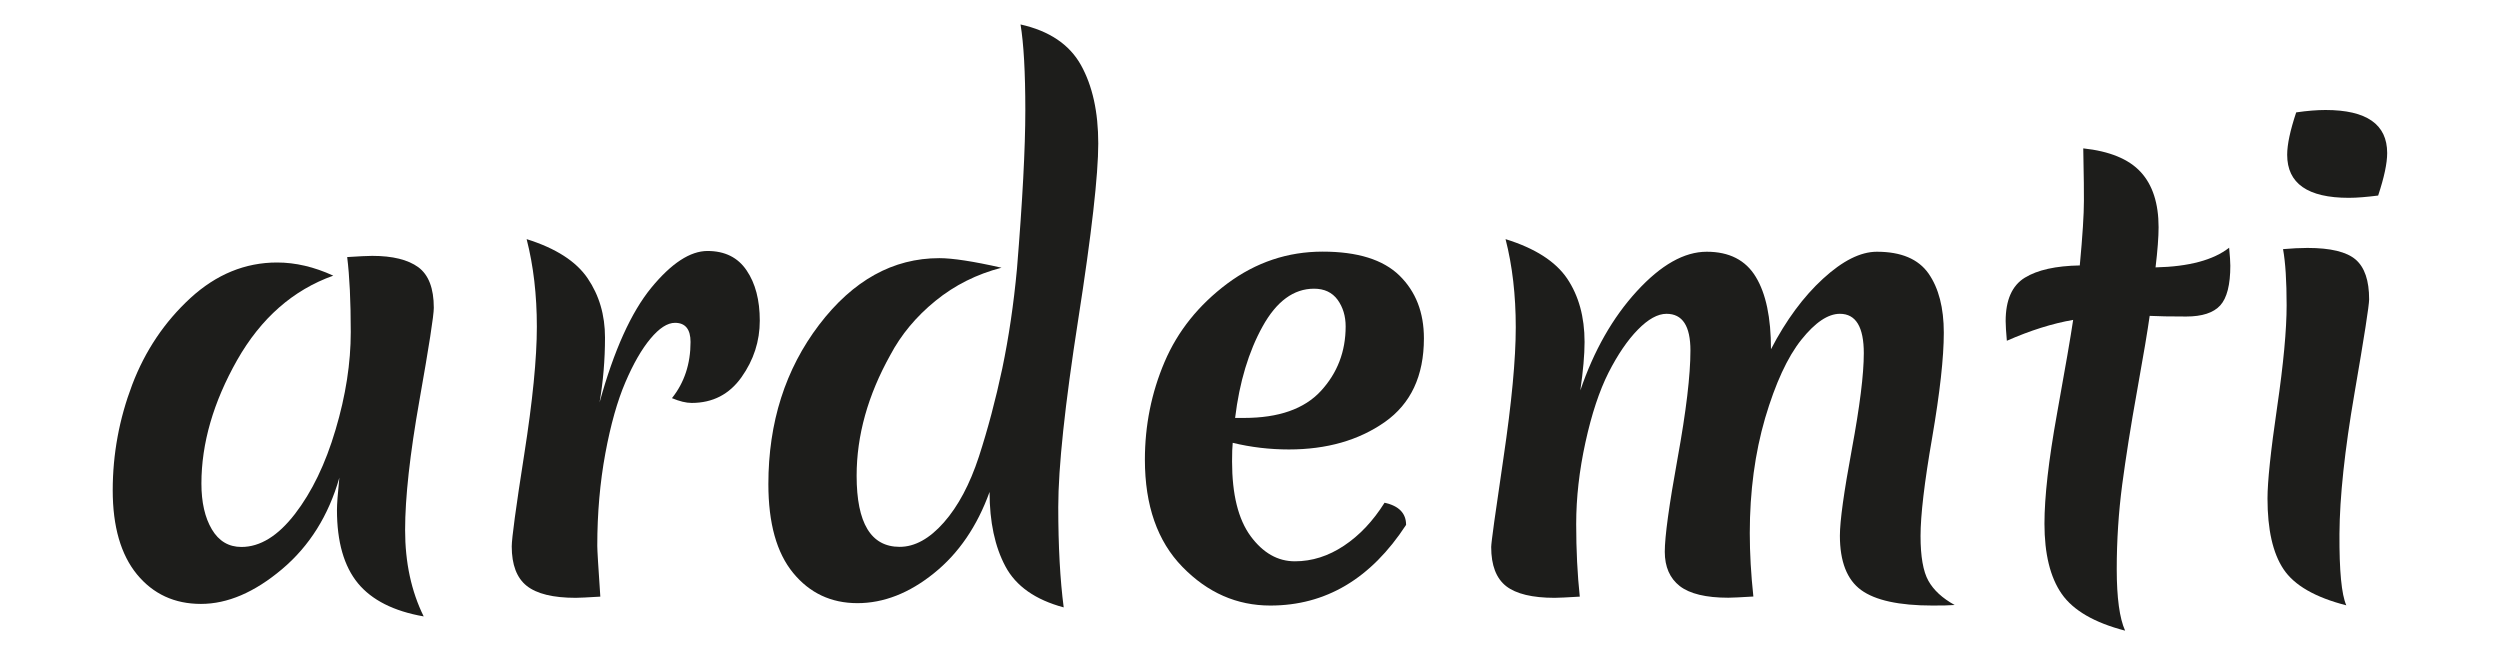
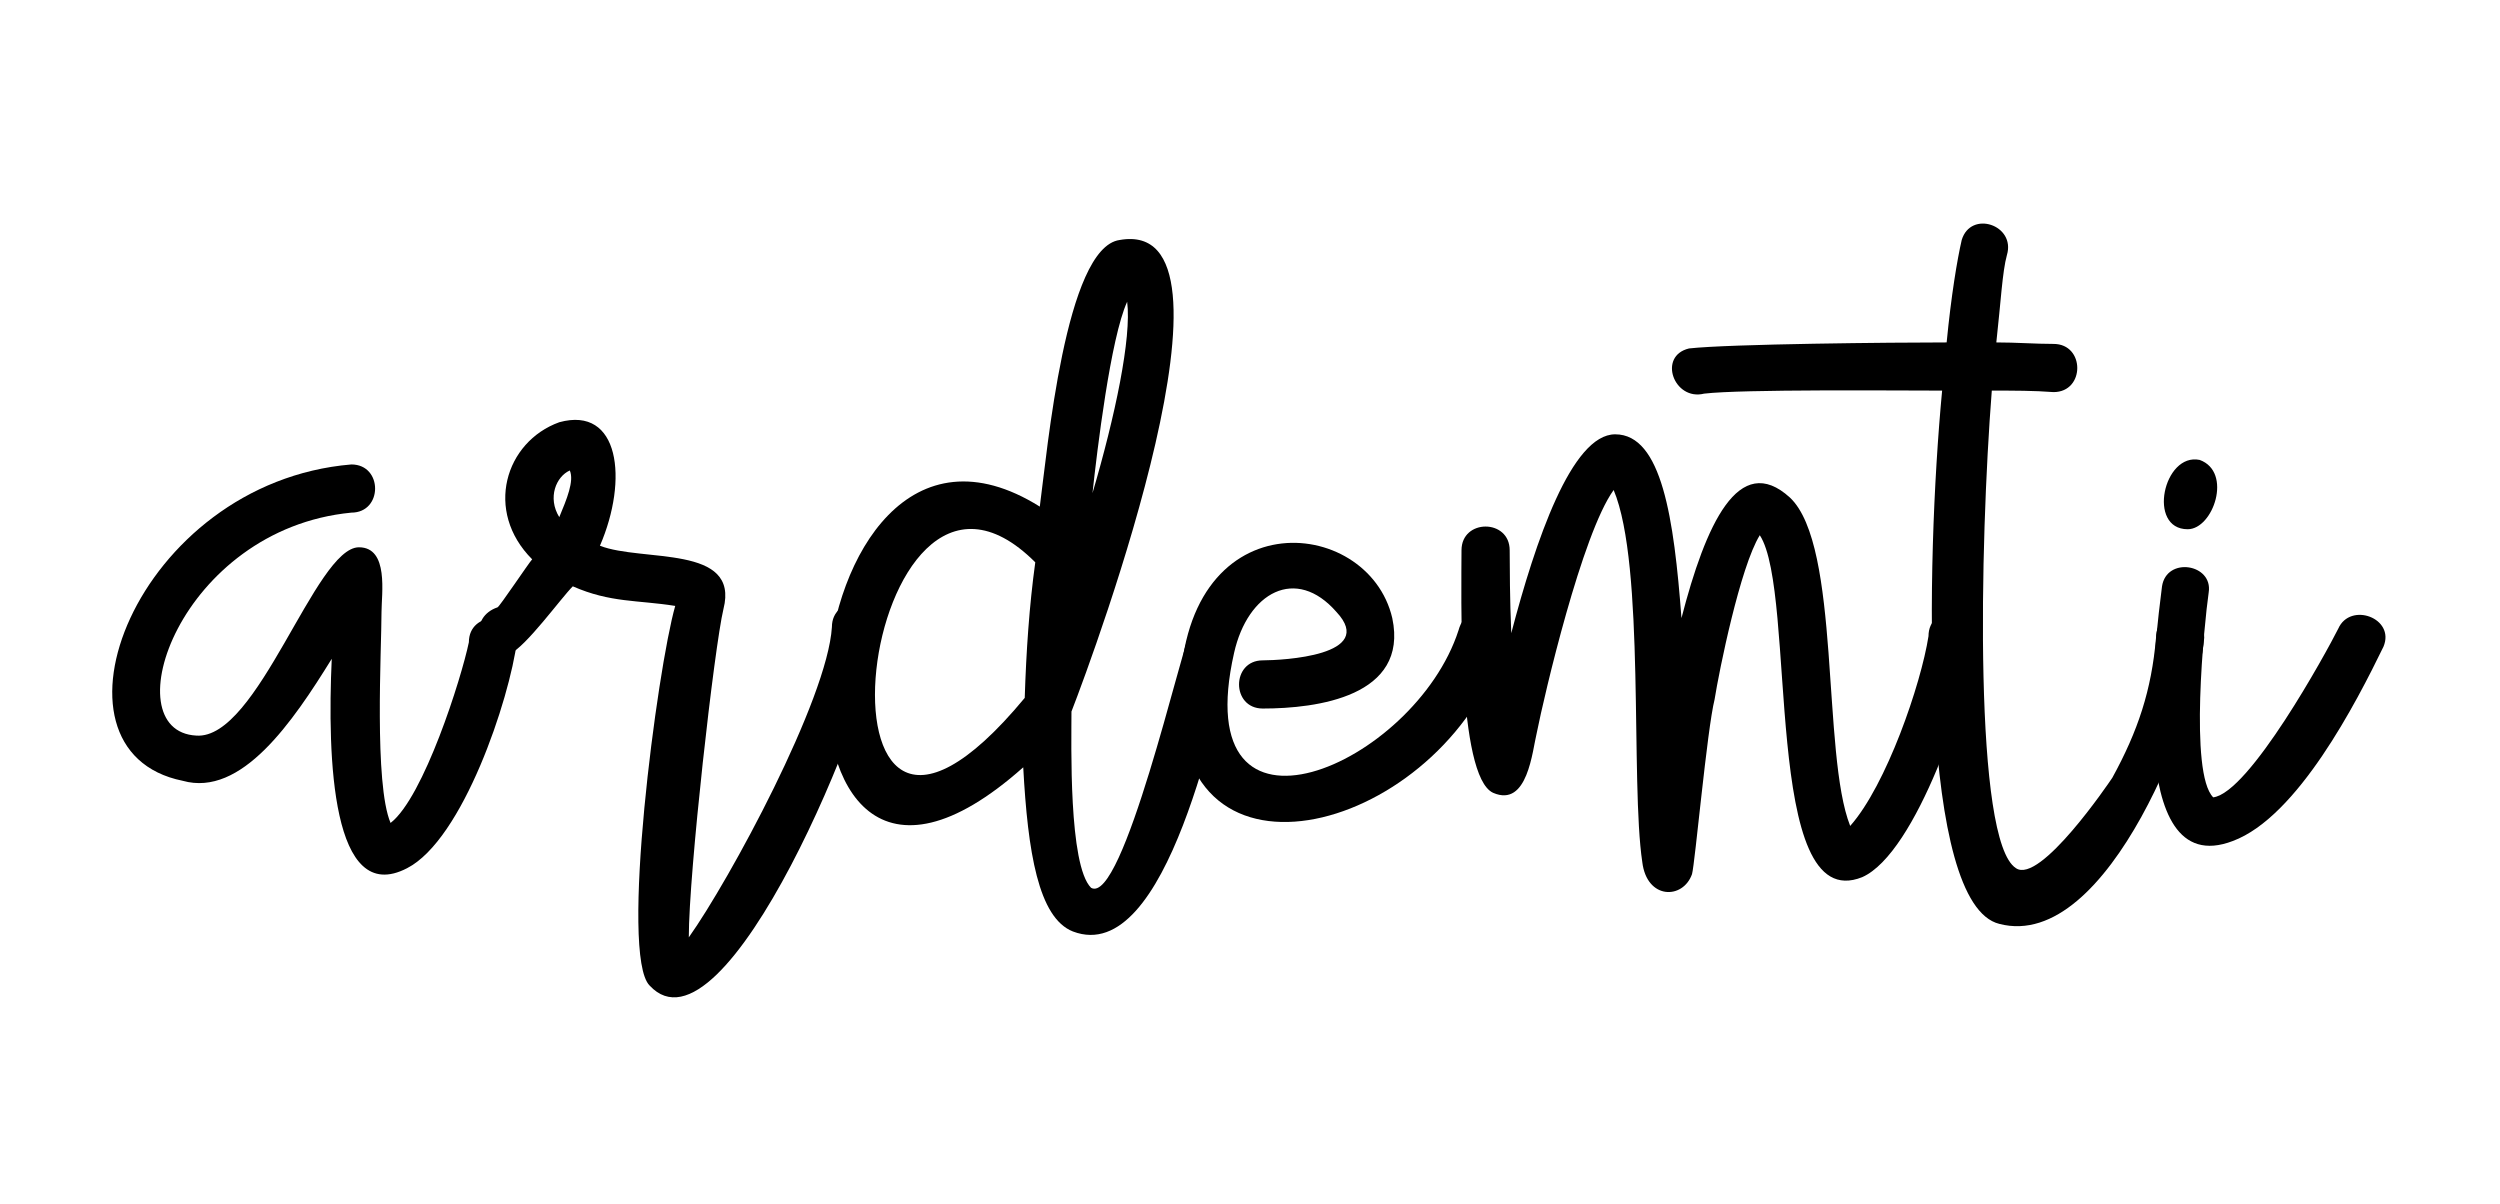
- <svg xmlns="http://www.w3.org/2000/svg" version="1.1" id="Capa_1" x="0px" y="0px" viewBox="0 0 230 60" style="enable-background:new 0 0 230 60;" xml:space="preserve">
+ <svg xmlns="http://www.w3.org/2000/svg" version="1.1" id="Capa_1" x="0px" y="0px" viewBox="0 0 519.38 250" style="enable-background:new 0 0 519.38 250;" xml:space="preserve">
  <style type="text/css">
- 	.st0{fill:#1D1D1B;}
+ 	.st0{fill:none;stroke:#000000;stroke-miterlimit:10;}
</style>
  <g>
-     <path class="st0" d="M18.53,44.49c0,1.72,0.32,3.13,0.96,4.21c0.64,1.08,1.55,1.62,2.72,1.62c1.72,0,3.36-1.01,4.92-3.03   c1.56-2.02,2.81-4.6,3.74-7.75c0.94-3.15,1.4-6.15,1.4-8.99c0-2.84-0.11-5.14-0.33-6.9c1.1-0.07,1.87-0.11,2.31-0.11   c1.87,0,3.28,0.35,4.23,1.04c0.95,0.7,1.43,1.94,1.43,3.74c0,0.7-0.44,3.53-1.32,8.5c-0.88,4.97-1.32,8.95-1.32,11.94   s0.57,5.64,1.71,7.95c-2.75-0.48-4.77-1.5-6.05-3.05c-1.28-1.56-1.93-3.8-1.93-6.74c0-0.51,0.07-1.5,0.22-2.97   c-0.99,3.48-2.75,6.29-5.28,8.42c-2.53,2.13-5.01,3.19-7.45,3.19c-2.44,0-4.4-0.91-5.89-2.72c-1.48-1.81-2.23-4.39-2.23-7.73   c0-3.34,0.6-6.57,1.79-9.71c1.19-3.13,2.98-5.79,5.36-7.98c2.38-2.18,5.04-3.27,7.97-3.27c1.69,0,3.41,0.4,5.17,1.21   c-3.7,1.32-6.65,3.91-8.85,7.78C19.63,37,18.53,40.78,18.53,44.49z" />
-     <path class="st0" d="M59.92,26.47c1.85-2.25,3.58-3.38,5.17-3.38c1.6,0,2.8,0.6,3.6,1.79c0.81,1.19,1.21,2.73,1.21,4.62   c0,1.89-0.56,3.62-1.68,5.2c-1.12,1.58-2.65,2.37-4.59,2.37c-0.51,0-1.12-0.15-1.81-0.44c1.14-1.43,1.71-3.15,1.71-5.17   c0-1.17-0.48-1.76-1.43-1.76c-0.7,0-1.45,0.49-2.26,1.46c-0.81,0.97-1.58,2.31-2.31,4.02c-0.73,1.7-1.35,3.89-1.84,6.54   s-0.74,5.49-0.74,8.5c0,0.37,0.09,1.92,0.28,4.67c-1.17,0.07-1.93,0.11-2.26,0.11c-2.09,0-3.59-0.37-4.51-1.1   c-0.92-0.73-1.38-1.94-1.38-3.63c0-0.73,0.38-3.56,1.15-8.47c0.77-4.91,1.16-8.83,1.16-11.74c0-2.92-0.31-5.6-0.94-8.06   c2.68,0.84,4.55,2.04,5.61,3.6c1.06,1.56,1.6,3.37,1.6,5.45c0,2.07-0.17,4.06-0.5,5.97C56.48,32.24,58.07,28.73,59.92,26.47z" />
-     <path class="st0" d="M78.81,43.77c0,4.36,1.32,6.54,3.96,6.54c1.39,0,2.75-0.75,4.07-2.25c1.32-1.5,2.39-3.52,3.22-6.05   c0.82-2.53,1.54-5.23,2.15-8.11c0.6-2.88,1.05-5.93,1.35-9.16c0.51-6.23,0.77-11.1,0.77-14.6c0-3.5-0.15-6.13-0.44-7.89   c2.64,0.59,4.49,1.83,5.56,3.74c1.06,1.91,1.59,4.31,1.59,7.21c0,2.9-0.61,8.29-1.84,16.17c-1.23,7.88-1.84,13.64-1.84,17.27   s0.17,6.71,0.5,9.24c-2.6-0.7-4.39-1.95-5.36-3.77c-0.97-1.81-1.46-4.1-1.46-6.85c-1.14,3.15-2.84,5.65-5.12,7.48   c-2.27,1.83-4.62,2.75-7.04,2.75c-2.42,0-4.39-0.93-5.91-2.78c-1.52-1.85-2.28-4.57-2.28-8.17c0-5.68,1.56-10.57,4.67-14.66   c3.12-4.09,6.8-6.13,11.06-6.13c1.21,0,3.12,0.29,5.72,0.88c-2.27,0.59-4.3,1.6-6.08,3.05c-1.78,1.45-3.16,3.11-4.15,4.98   C79.84,36.37,78.81,40.07,78.81,43.77z" />
-     <path class="st0" d="M118.58,41.35c-1.76,0-3.48-0.2-5.17-0.61c-0.04,0.37-0.06,0.93-0.06,1.71c0,3.04,0.57,5.33,1.71,6.88   c1.14,1.54,2.49,2.31,4.07,2.31c1.58,0,3.08-0.48,4.51-1.43c1.43-0.95,2.68-2.27,3.74-3.96c1.32,0.29,1.98,0.97,1.98,2.04   c-3.23,4.95-7.39,7.42-12.49,7.42c-3.08,0-5.77-1.18-8.08-3.55c-2.31-2.36-3.46-5.66-3.46-9.87c0-3.15,0.6-6.15,1.81-8.99   s3.14-5.24,5.77-7.21c2.64-1.96,5.56-2.94,8.77-2.94c3.21,0,5.56,0.73,7.07,2.2c1.5,1.47,2.25,3.39,2.25,5.78   c0,3.45-1.2,6.01-3.6,7.7C125,40.51,122.06,41.35,118.58,41.35z M120.89,26.56c-1.87,0-3.45,1.16-4.73,3.47   c-1.28,2.31-2.13,5.11-2.53,8.42h0.82c3.19,0,5.55-0.83,7.07-2.48c1.52-1.65,2.28-3.63,2.28-5.94c0-0.95-0.25-1.77-0.74-2.45   C122.56,26.9,121.84,26.56,120.89,26.56z" />
-     <path class="st0" d="M160.98,49.05c0,1.83,0.11,3.78,0.33,5.83c-1.17,0.07-1.94,0.11-2.31,0.11c-2.05,0-3.54-0.36-4.46-1.07   c-0.92-0.72-1.38-1.77-1.38-3.16c0-1.39,0.39-4.26,1.18-8.61c0.79-4.34,1.18-7.64,1.18-9.9c0-2.26-0.73-3.38-2.2-3.38   c-0.81,0-1.69,0.49-2.64,1.46c-0.95,0.97-1.85,2.29-2.7,3.96c-0.84,1.67-1.55,3.8-2.12,6.41c-0.57,2.6-0.85,5.11-0.85,7.51   c0,2.4,0.11,4.63,0.33,6.68c-1.17,0.07-1.94,0.11-2.31,0.11c-2.05,0-3.54-0.36-4.46-1.07c-0.92-0.72-1.38-1.92-1.38-3.6   c0-0.4,0.38-3.14,1.13-8.2c0.75-5.06,1.13-9.07,1.13-12.02c0-2.95-0.31-5.66-0.94-8.11c2.71,0.84,4.6,2.05,5.67,3.63   c1.06,1.58,1.6,3.52,1.6,5.83c0,1.17-0.13,2.66-0.39,4.46c1.25-3.67,2.98-6.71,5.2-9.13c2.22-2.42,4.36-3.63,6.43-3.63   c2.07,0,3.58,0.77,4.51,2.31c0.94,1.54,1.4,3.76,1.4,6.66c1.39-2.68,2.99-4.84,4.79-6.49c1.8-1.65,3.45-2.48,4.95-2.48   c2.24,0,3.82,0.67,4.76,2.01c0.93,1.34,1.4,3.15,1.4,5.44c0,2.29-0.36,5.51-1.07,9.65c-0.72,4.14-1.07,7.16-1.07,9.05   s0.24,3.26,0.72,4.12c0.48,0.86,1.28,1.6,2.42,2.23c-0.48,0.04-1.16,0.05-2.04,0.05c-3.08,0-5.27-0.48-6.57-1.43   c-1.3-0.95-1.95-2.62-1.95-5c0-1.36,0.37-4.01,1.1-7.95c0.73-3.94,1.1-6.88,1.1-8.83c0-2.42-0.73-3.63-2.2-3.63   c-1.1,0-2.28,0.8-3.55,2.39c-1.27,1.59-2.38,4-3.33,7.21C161.46,41.67,160.98,45.2,160.98,49.05z" />
-     <path class="st0" d="M196.62,35.91c-0.59,3.26-1.04,6.16-1.38,8.69c-0.33,2.53-0.5,5.12-0.5,7.76c0,2.64,0.26,4.53,0.77,5.66   c-2.82-0.73-4.77-1.86-5.83-3.38c-1.06-1.52-1.59-3.68-1.59-6.46c0-2.46,0.38-5.82,1.15-10.09c0.77-4.27,1.27-7.16,1.49-8.66   c-1.91,0.33-3.94,0.97-6.1,1.92c-0.07-0.81-0.11-1.41-0.11-1.81c0-1.94,0.59-3.27,1.76-3.99c1.17-0.72,2.86-1.09,5.06-1.13   c0.26-2.75,0.38-4.73,0.38-5.94s-0.01-2.22-0.03-3.02c-0.02-0.81-0.03-1.41-0.03-1.81c2.42,0.26,4.18,0.98,5.28,2.17   c1.1,1.19,1.65,2.89,1.65,5.09c0,0.88-0.09,2.11-0.28,3.69c3.08-0.07,5.33-0.68,6.77-1.81c0.07,0.73,0.11,1.28,0.11,1.65   c0,1.76-0.31,2.98-0.93,3.66c-0.62,0.68-1.67,1.02-3.13,1.02c-1.47,0-2.58-0.02-3.36-0.06C197.59,30.35,197.21,32.64,196.62,35.91z   " />
-     <path class="st0" d="M208.61,45.86c0-1.54,0.29-4.33,0.88-8.36c0.59-4.03,0.88-7.17,0.88-9.41c0-2.24-0.11-3.96-0.33-5.17   c0.81-0.07,1.56-0.11,2.25-0.11c2.13,0,3.6,0.36,4.43,1.07c0.83,0.72,1.24,1.93,1.24,3.66c0,0.55-0.45,3.44-1.35,8.66   c-0.9,5.22-1.36,9.53-1.38,12.92s0.19,5.58,0.63,6.57c-2.86-0.73-4.79-1.84-5.78-3.33C209.1,50.89,208.61,48.72,208.61,45.86z    M216.09,18.2c-3.78,0-5.67-1.32-5.67-3.96c0-0.95,0.28-2.25,0.83-3.9c1.03-0.15,1.92-0.22,2.7-0.22c3.78,0,5.67,1.32,5.67,3.96   c0,0.95-0.28,2.25-0.83,3.91C217.76,18.12,216.86,18.2,216.09,18.2z" />
+     <path d="M40.77,152.82c12.83,0.94,24.72-39.12,33.8-39.12c6.26,0,4.69,9.7,4.69,13.46c0,7.82-1.56,35.68,1.88,43.81   c6.89-5.32,14.71-30.04,16.27-37.55c0-6.57,10.01-6.57,10.01-0.31c-1.56,12.21-11.27,41.31-22.85,47.26   c-15.65,8.14-16.59-22.85-15.65-43.5C60.8,150,50.16,165.65,37.95,162.21c-30.98-6.26-9.7-61.97,35.05-65.72   c6.57,0,6.57,10.01,0,10.01C37.33,109.94,23.24,151.88,40.77,152.82z" />
+     <path d="M110.56,116.2c-10.01-10.01-5.63-24.41,5.63-28.48c12.52-3.44,14.4,11.89,8.45,25.66c8.76,3.44,29.1-0.31,25.66,13.14   c-1.88,7.82-7.2,54.77-7.2,68.22c8.45-11.89,28.79-49.45,29.73-64.47c0-6.57,10.01-6.57,10.01,0   c-1.25,15.96-32.23,91.38-47.88,74.48c-6.26-6.26,1.56-65.72,5.32-78.87c-7.82-1.25-13.46-0.63-21.28-4.07   c-2.5,2.5-9.7,12.52-13.14,14.08c-2.5,0.94-5.01-0.94-5.95-3.76c-0.94-2.5,0.63-5.01,3.44-5.95   C103.67,126.22,109.93,116.83,110.56,116.2z M118.38,97.74c-2.82,1.25-4.69,5.63-2.19,9.7C117.75,103.68,119.32,99.93,118.38,97.74   z" />
+     <path d="M216.02,105.25c1.56-11.58,5.32-53.83,16.59-55.39c28.17-5.01-5.01,85.12-10.01,97.96c0,6.57-0.63,31.92,4.07,36.62   c6.57,3.76,18.78-49.76,20.97-54.45c2.5-5.95,11.27-1.25,8.76,4.38c-3.44,12.52-13.77,66.66-33.49,59.15   c-7.2-2.82-9.39-16.59-10.33-34.11C153.12,212.28,162.5,71.76,216.02,105.25z M212.89,144.99c0.31-9.7,0.94-19.09,2.19-28.17   C178.47,80.21,164.38,203.52,212.89,144.99z M234.17,62.69c-3.44,7.51-6.26,30.98-7.2,39.75C231.67,86.47,235.11,70.2,234.17,62.69   z" />
+     <path d="M277.67,127.16c-8.45-9.7-18.46-4.07-21.28,8.45c-10.01,44.13,37.55,23.47,46.63-4.69c1.88-6.88,10.64-4.07,9.7,1.88   c-11.27,38.81-67.6,55.71-67.6,12.52c0-41.94,39.12-38.49,44.13-16.9c3.44,16.27-15.65,18.78-26.91,18.78   c-6.57,0-6.57-10.01,0-10.01C266.4,137.17,286.12,136.23,277.67,127.16z" />
+     <path d="M313.97,131.54c5.01-19.09,12.52-41.31,21.59-41.31c9.7,0,12.21,17.53,13.77,38.18c5.01-19.4,11.89-34.74,22.53-25.04   c10.64,10.01,6.57,53.2,12.52,68.22c7.51-8.45,14.71-29.42,16.27-39.43c0-6.57,10.01-6.57,10.01,0   c-1.56,11.89-12.52,45.07-23.78,50.07c-20.97,8.45-13.46-59.15-21.28-71.04c-4.07,6.57-8.45,28.17-9.39,34.11   c-1.57,6.26-4.07,34.11-4.69,36.3c-1.88,5.32-9.39,5.32-10.33-2.5c-2.5-16.59,0.63-61.65-5.95-77.3   c-6.57,9.08-14.4,42.56-15.96,50.39c-0.94,3.76-1.88,15.65-9.08,12.52c-7.51-3.44-6.57-41.94-6.57-50.39c0-6.57,10.01-6.57,10.01,0   C313.66,118.08,313.66,124.34,313.97,131.54z" />
+     <path d="M414.74,71.14c4.07,0,8.14,0.31,11.89,0.31c6.57,0,6.57,10.01,0,10.01c-4.07-0.31-8.14-0.31-12.83-0.31   c-2.5,31.92-3.76,93.57,5.01,99.21c5.01,3.44,19.4-17.84,20.03-18.78c5.32-9.7,8.14-18.15,9.08-29.1c0-6.57,10.01-6.57,10.01,0   c-0.94,14.08-19.72,65.41-42.56,59.46c-16.59-4.07-15.33-74.48-11.89-110.79c-9.08,0-41.62-0.31-49.45,0.63   c-6.26,1.56-9.7-7.82-3.13-9.39c8.45-0.94,42.56-1.25,53.52-1.25c0.94-9.7,2.19-17.21,3.13-21.28c1.88-6.26,11.27-3.13,9.39,3.13   C415.99,56.43,415.68,62.69,414.74,71.14z" />
+     <path d="M459.8,165.65c7.51-0.94,23.47-30.04,25.98-35.05c2.5-5.63,11.89-2.19,9.39,3.75c-5.63,11.58-17.84,35.36-31.3,40.37   c-22.85,8.76-15.96-42.88-14.71-52.89c0.94-6.26,10.64-4.69,9.7,1.25C457.92,129.66,454.79,160.64,459.8,165.65z M456.99,95.55   c6.88,2.5,2.82,14.4-2.5,14.4C446.03,109.94,449.47,93.98,456.99,95.55z" />
  </g>
+   <path class="st0" d="M116.02,275.48" />
+   <g>
+ </g>
+   <g>
+ </g>
+   <g>
+ </g>
+   <g>
+ </g>
+   <g>
+ </g>
+   <g>
+ </g>
</svg>
